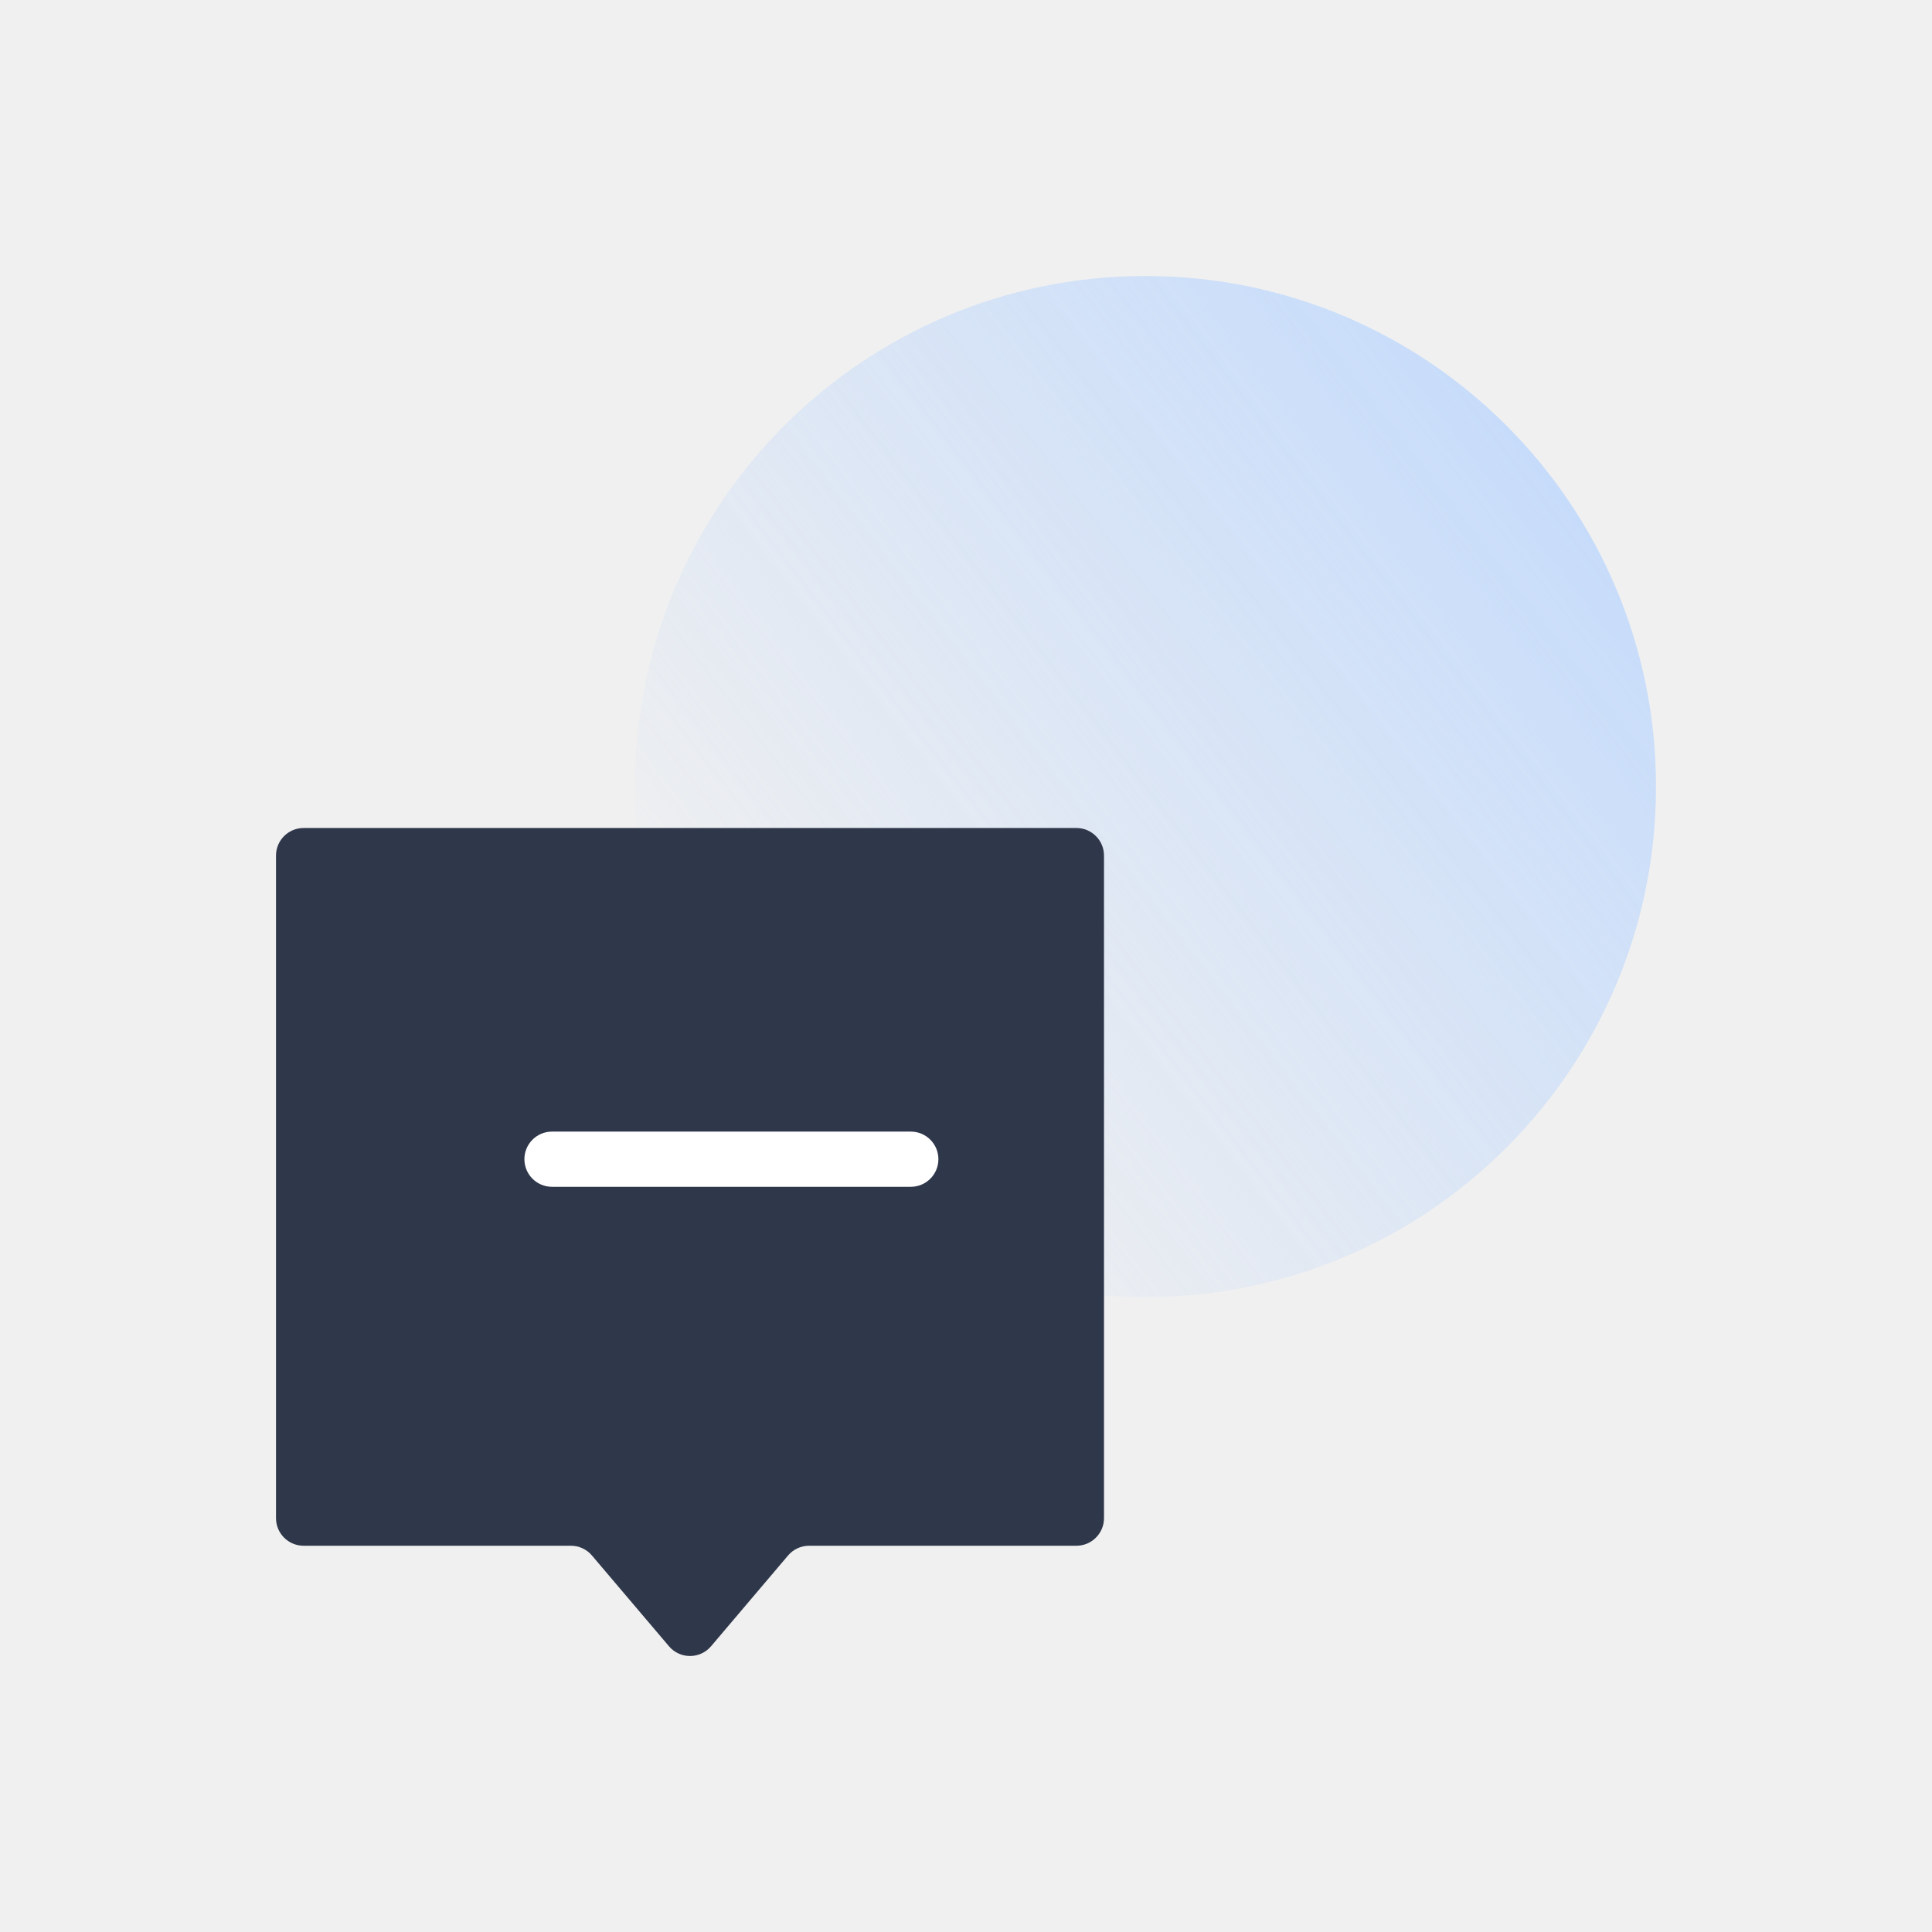
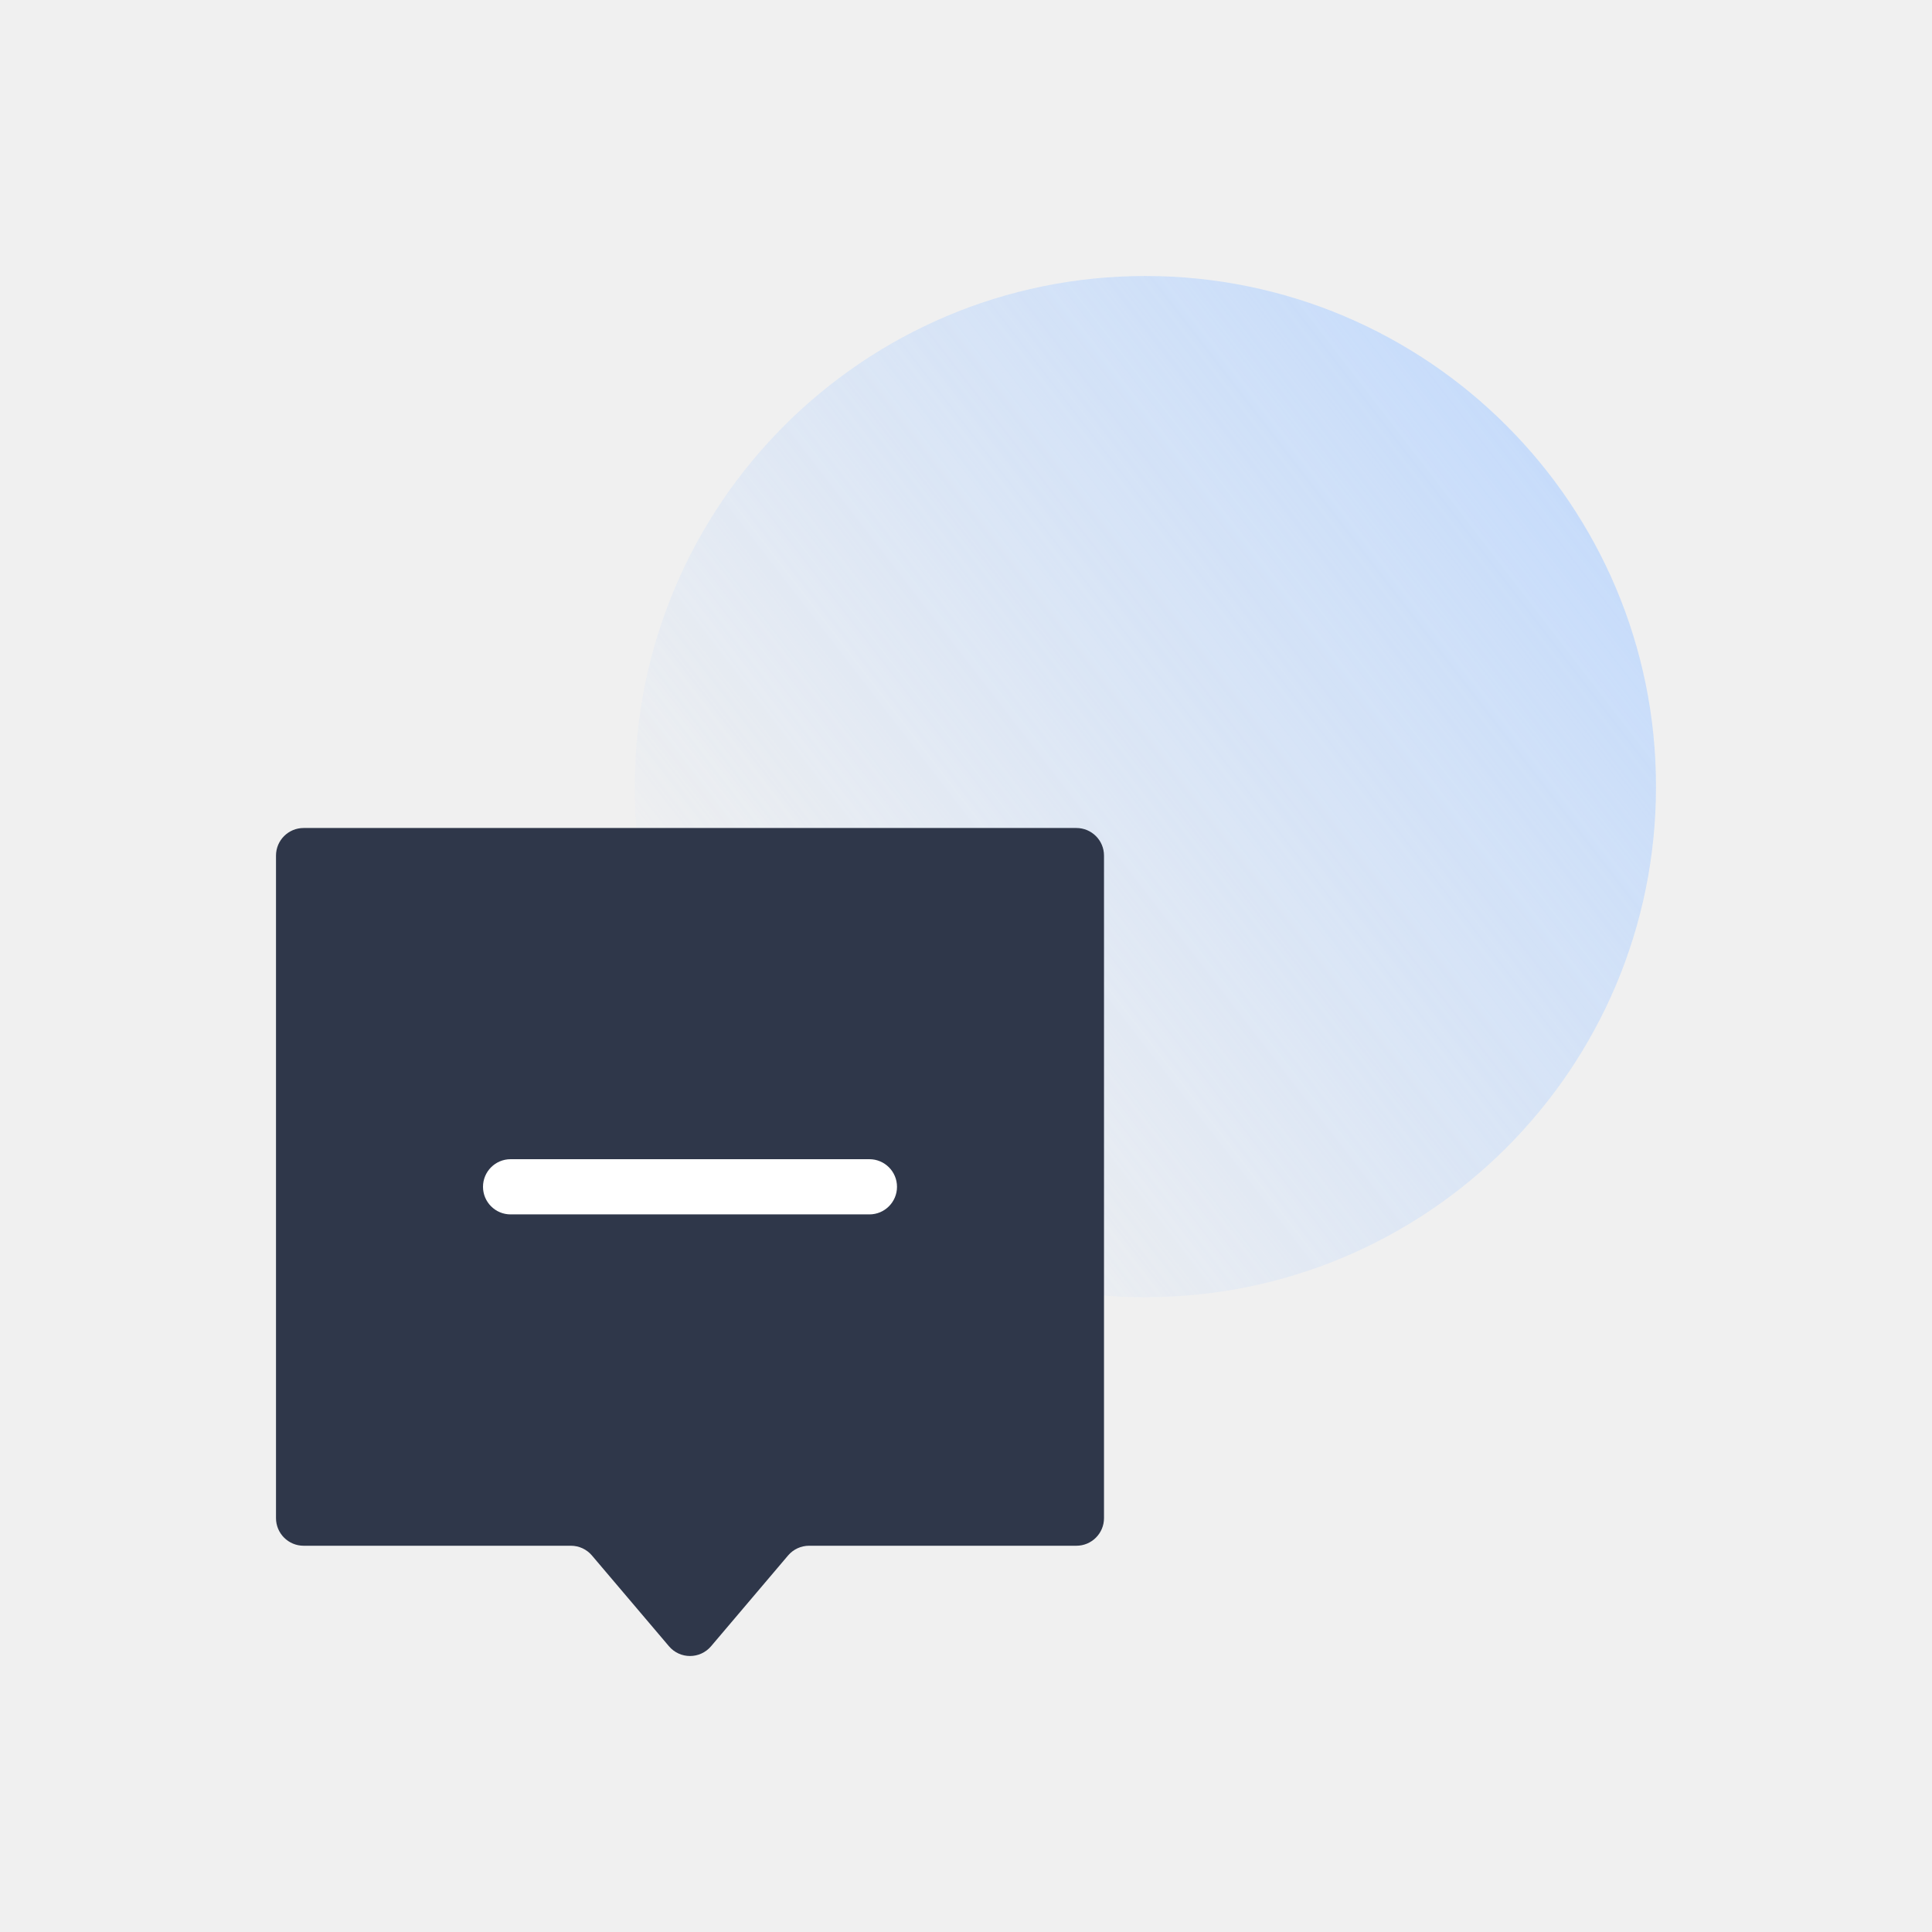
<svg xmlns="http://www.w3.org/2000/svg" width="70" height="70" viewBox="0 0 70 70" fill="none">
-   <circle opacity="0.7" cx="41.5" cy="28.5" r="18.5" fill="url(#paint0_linear)" />
+   <path opacity="0.7" d="M60 28.5C60 38.717 51.717 47 41.5 47C31.283 47 23 38.717 23 28.5C23 18.283 31.283 10 41.5 10C51.717 10 60 18.283 60 28.5Z" fill="url(#paint0_linear)" />
  <path fill-rule="evenodd" clip-rule="evenodd" d="M40 31C40 30.448 39.552 30 39 30H11C10.448 30 10 30.448 10 31V55.005C10 55.557 10.448 56.005 11 56.005H20.684C20.977 56.005 21.256 56.133 21.446 56.357L24.238 59.647C24.637 60.118 25.363 60.118 25.763 59.647L28.554 56.357C28.744 56.133 29.023 56.005 29.316 56.005H39C39.552 56.005 40 55.557 40 55.005V31Z" fill="#2F374A" />
-   <path fill-rule="evenodd" clip-rule="evenodd" d="M19 42C19 41.448 19.448 41 20 41L33 41C33.552 41 34 41.448 34 42C34 42.552 33.552 43 33 43L20 43C19.448 43 19 42.552 19 42Z" fill="white" />
+   <path fill-rule="evenodd" clip-rule="evenodd" d="M17.5 43C17.5 42.448 17.948 42 18.5 42L31.5 42C32.052 42 32.5 42.448 32.5 43C32.5 43.552 32.052 44 31.5 44L18.5 44C17.948 44 17.5 43.552 17.5 43Z" fill="white" />
  <defs>
    <linearGradient id="paint0_linear" x1="56.375" y1="17.312" x2="27.5" y2="39.625" gradientUnits="userSpaceOnUse">
      <stop stop-color="#B6D4FF" />
      <stop offset="1" stop-color="#B6D4FF" stop-opacity="0" />
    </linearGradient>
  </defs>
</svg>
